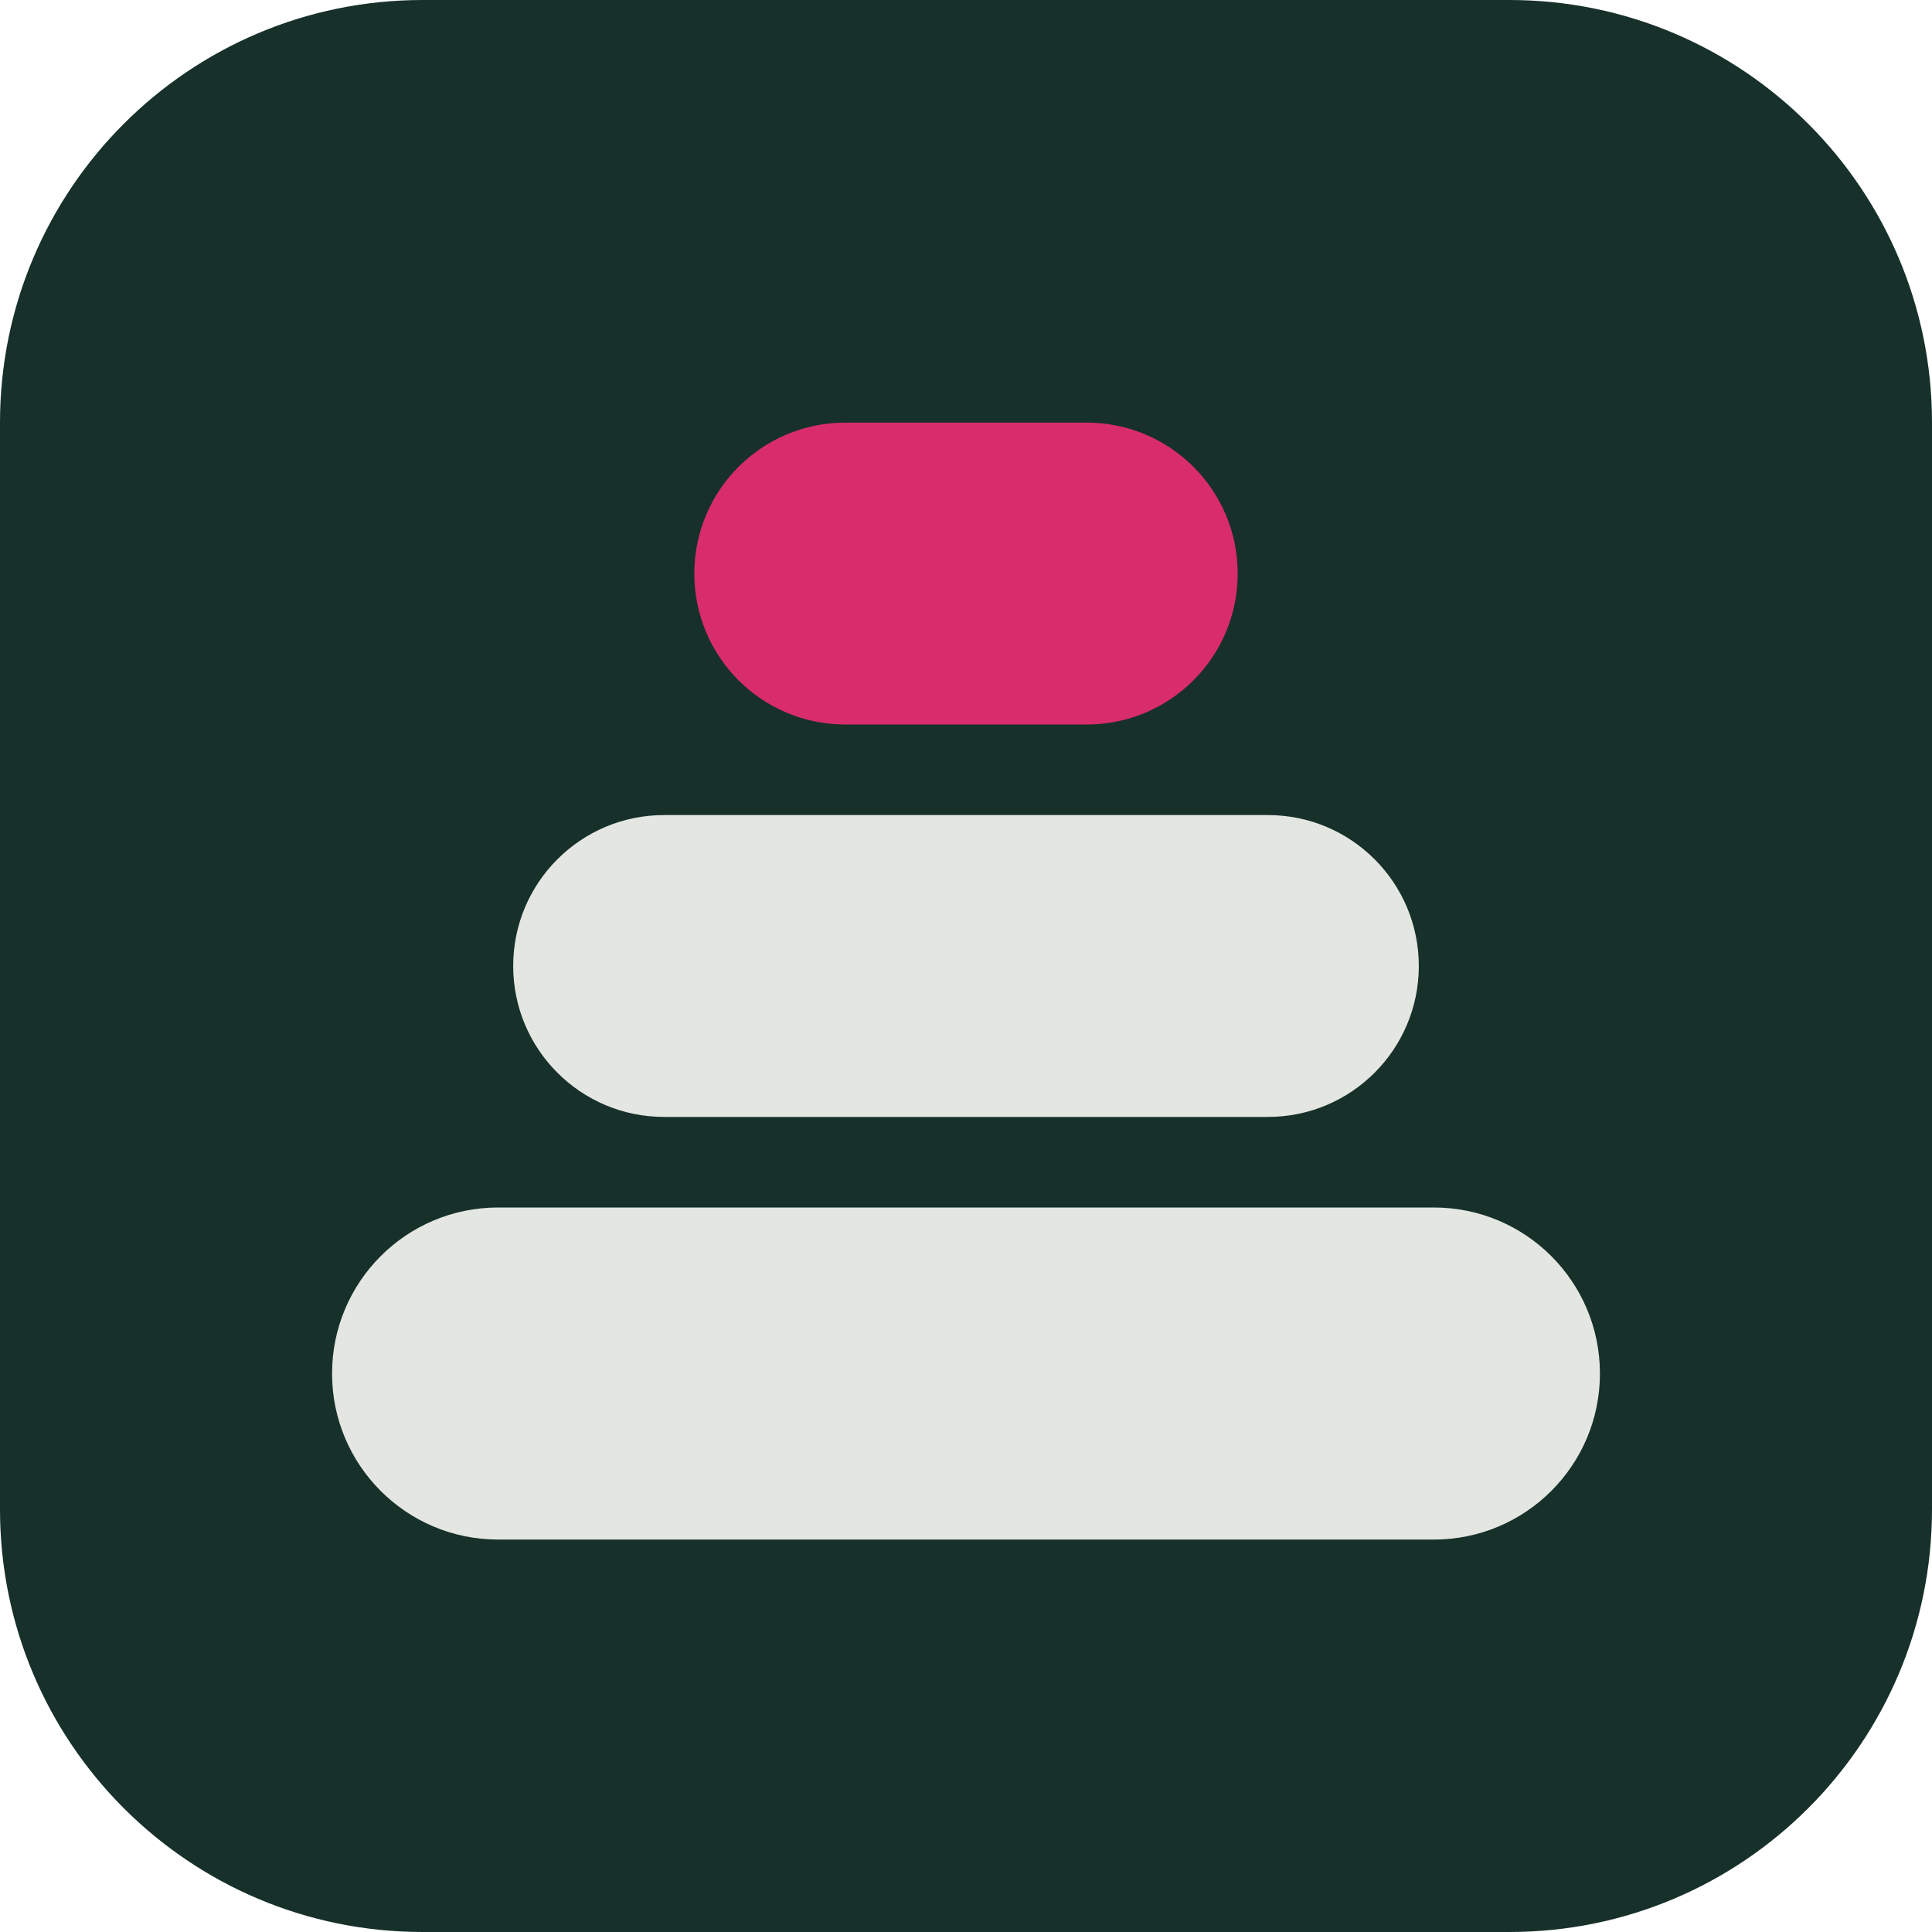
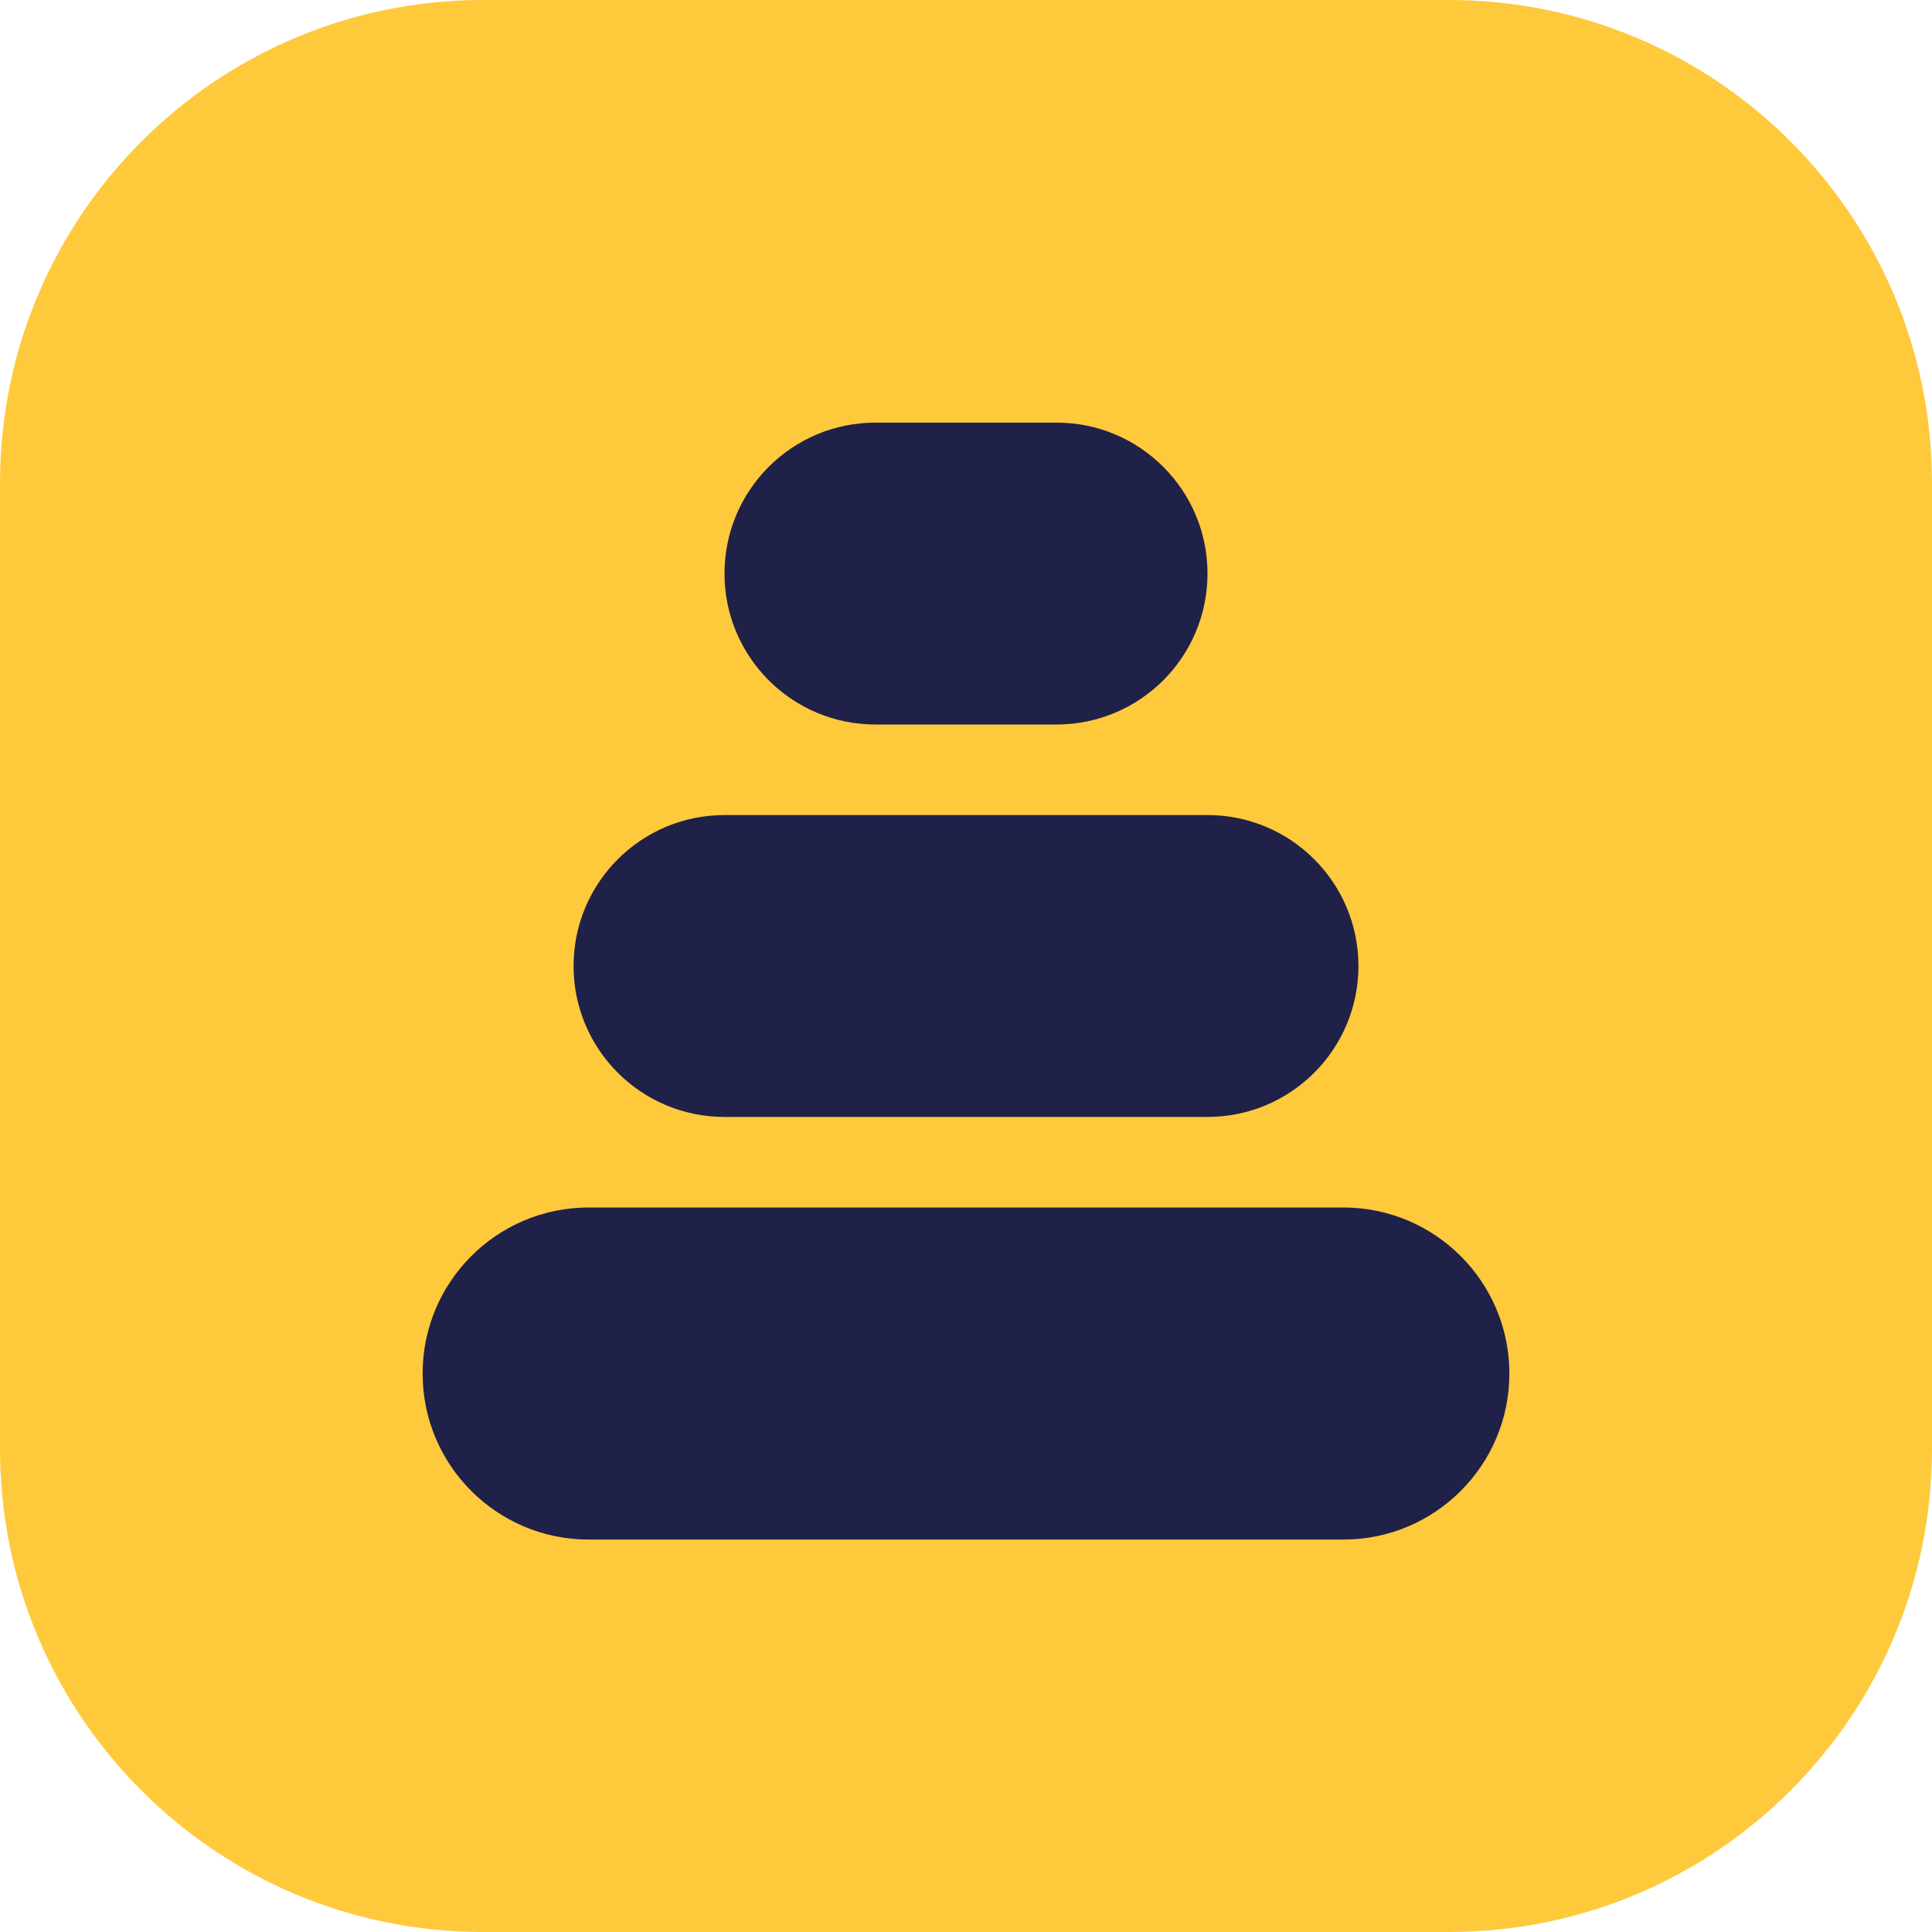
<svg xmlns="http://www.w3.org/2000/svg" viewBox="0 0 32 32">
-   <rect width="32" height="32" rx="7" fill="#17302a" />
-   <rect x="11.5" y="7" width="9" height="5" rx="2.5" fill="#d92c6c" />
-   <rect x="8.5" y="13.5" width="15" height="5" rx="2.5" fill="#e3e6e1" />
-   <rect x="5.5" y="20" width="21" height="5.5" rx="2.75" fill="#e3e6e1" />
+   <rect width="32" height="32" rx="8" fill="#ffc93c" />
+   <rect x="12" y="7" width="8" height="5" rx="2.5" fill="#1f2148" />
+   <rect x="9.5" y="13.5" width="13" height="5" rx="2.5" fill="#1f2148" />
+   <rect x="7" y="20" width="18" height="5.5" rx="2.75" fill="#1f2148" />
</svg>
